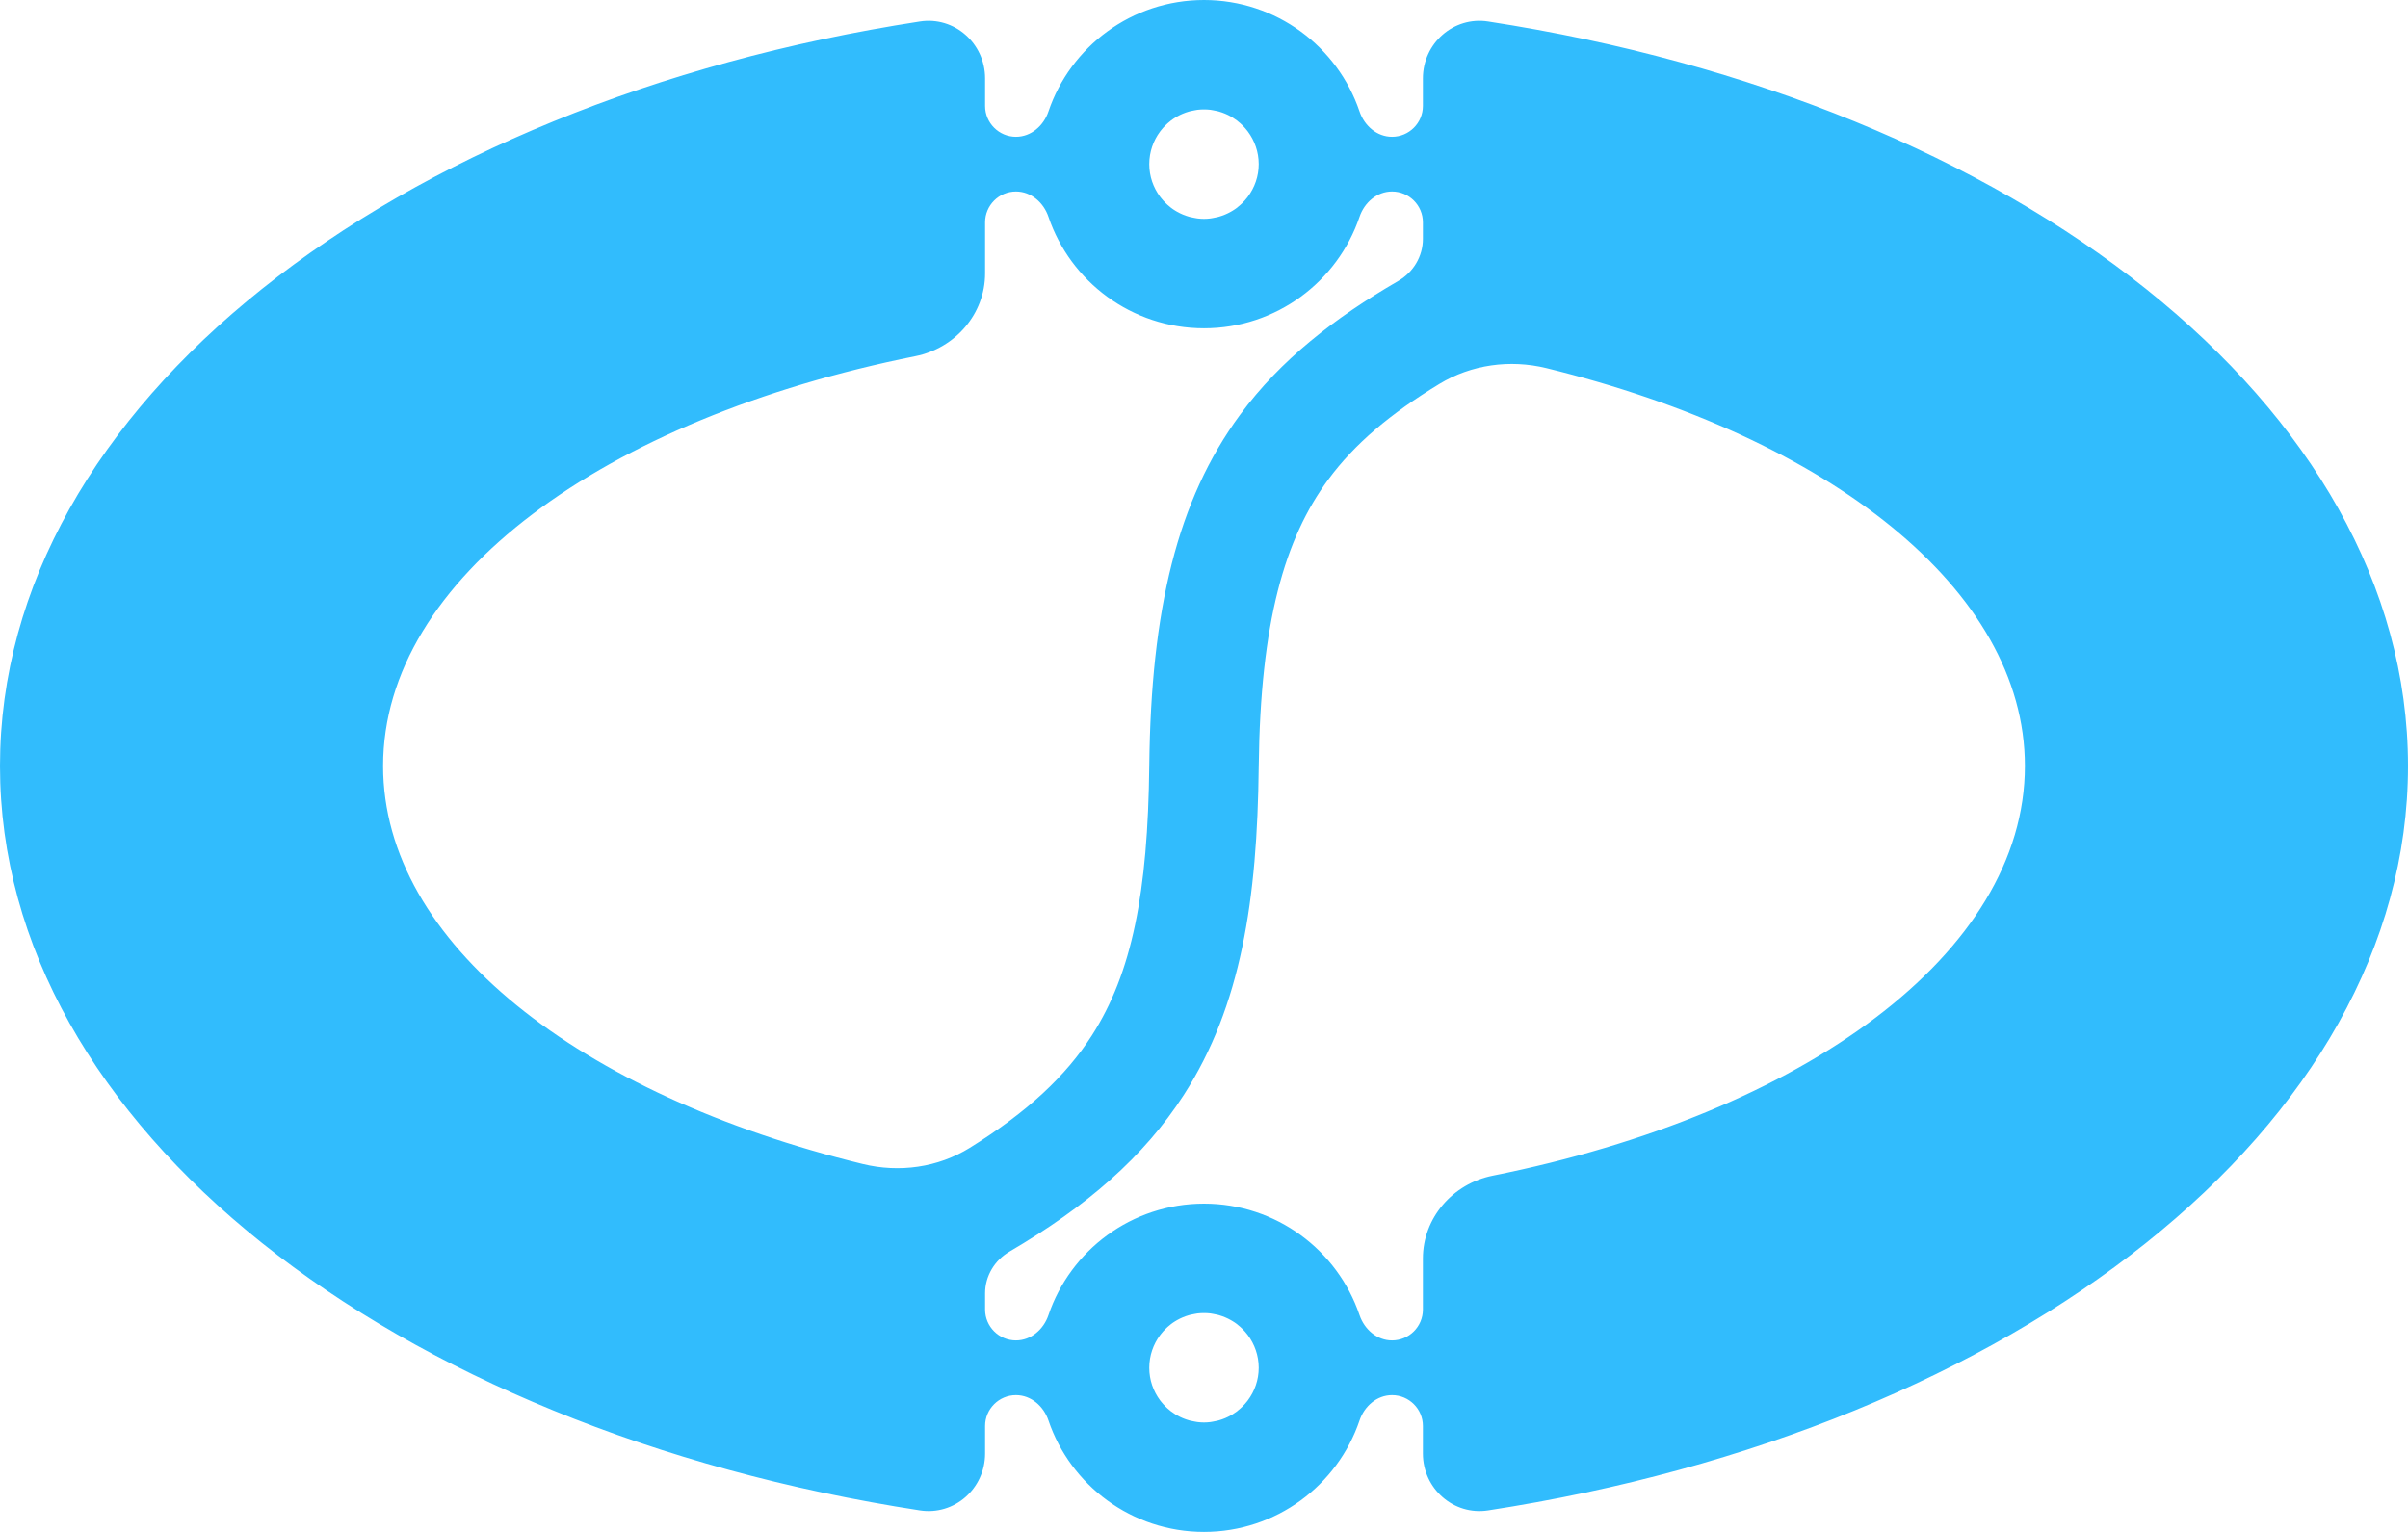
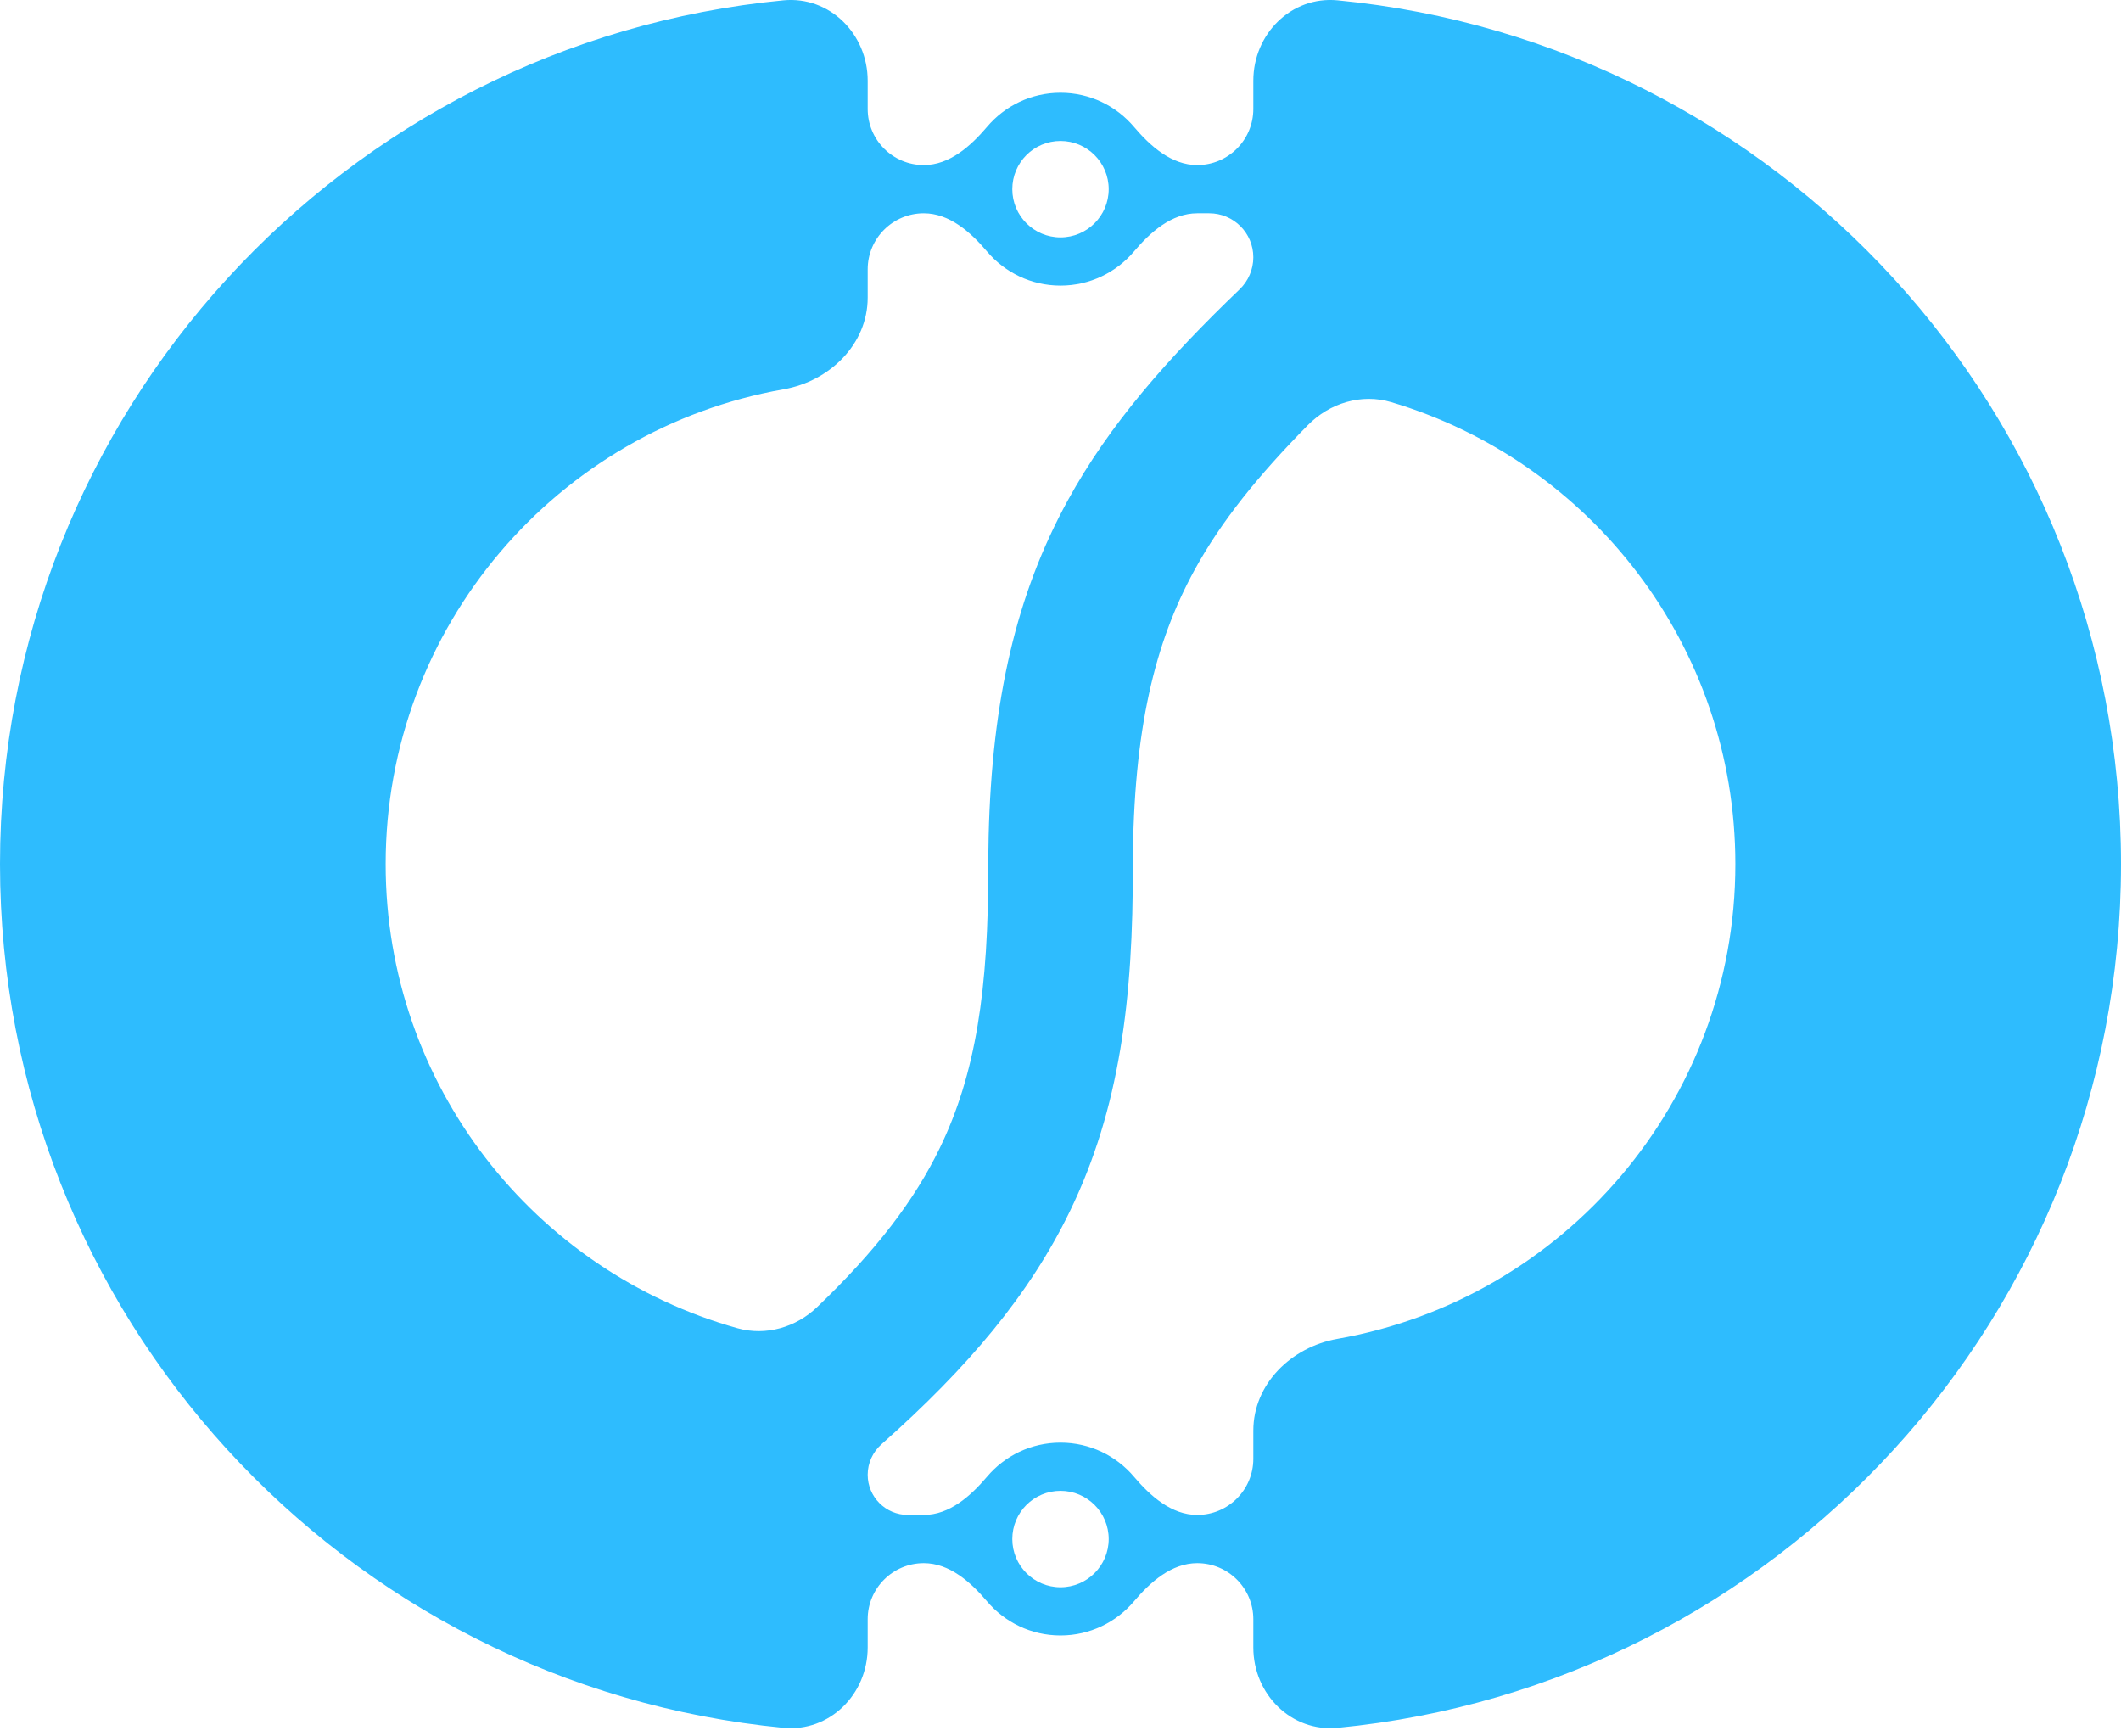
- <svg xmlns="http://www.w3.org/2000/svg" width="44" height="28" viewBox="0 0 44 28" fill="none">
-   <path d="M22 0C23.32 0 24.441 0.853 24.842 2.037C24.93 2.298 25.16 2.5 25.436 2.5C25.747 2.5 26 2.247 26 1.936V1.432C26 0.793 26.559 0.295 27.191 0.393C36.836 1.877 44 7.406 44 14C44 20.594 36.836 26.122 27.19 27.607C26.559 27.704 26 27.207 26 26.568V26.064C26 25.753 25.747 25.5 25.436 25.5C25.16 25.5 24.93 25.702 24.842 25.963C24.441 27.147 23.32 28 22 28C20.68 28 19.559 27.147 19.158 25.963C19.07 25.702 18.84 25.5 18.564 25.5C18.253 25.5 18 25.753 18 26.064V26.568C18 27.207 17.441 27.704 16.81 27.607C7.164 26.122 0 20.594 0 14C0 7.406 7.164 1.877 16.809 0.393C17.441 0.295 18 0.793 18 1.432V1.936C18 2.247 18.253 2.5 18.564 2.5C18.84 2.5 19.07 2.298 19.158 2.037C19.559 0.853 20.68 0 22 0ZM21.879 24.007C21.864 24.009 21.849 24.012 21.834 24.015C21.807 24.019 21.78 24.025 21.754 24.031C21.744 24.034 21.734 24.036 21.724 24.039C21.648 24.061 21.576 24.091 21.509 24.129C21.497 24.136 21.486 24.142 21.475 24.149C21.447 24.166 21.42 24.184 21.395 24.204C21.39 24.207 21.386 24.211 21.382 24.215C21.319 24.264 21.262 24.321 21.213 24.384C21.208 24.39 21.203 24.397 21.198 24.403C21.074 24.57 21 24.776 21 25C21 25.224 21.074 25.429 21.198 25.596C21.203 25.602 21.208 25.609 21.213 25.615C21.262 25.678 21.319 25.735 21.382 25.784C21.386 25.788 21.39 25.792 21.395 25.795C21.42 25.814 21.447 25.832 21.475 25.85C21.486 25.857 21.497 25.863 21.509 25.87C21.576 25.908 21.648 25.938 21.724 25.96C21.734 25.963 21.744 25.965 21.754 25.968C21.78 25.974 21.807 25.98 21.834 25.984C21.849 25.987 21.864 25.99 21.879 25.992C21.919 25.997 21.959 26 22 26C22.041 26 22.081 25.997 22.12 25.992C22.135 25.99 22.15 25.987 22.165 25.984C22.192 25.98 22.219 25.974 22.245 25.968C22.255 25.965 22.265 25.963 22.275 25.96C22.351 25.938 22.423 25.908 22.49 25.87C22.502 25.864 22.513 25.857 22.524 25.85C22.552 25.832 22.579 25.814 22.605 25.795C22.609 25.792 22.613 25.788 22.617 25.784C22.68 25.735 22.737 25.678 22.786 25.615C22.791 25.609 22.796 25.602 22.801 25.596C22.925 25.429 23 25.224 23 25C23 24.776 22.925 24.57 22.801 24.403C22.796 24.397 22.791 24.39 22.786 24.384C22.737 24.321 22.68 24.264 22.617 24.215C22.613 24.211 22.609 24.207 22.605 24.204C22.579 24.184 22.552 24.166 22.524 24.149C22.513 24.142 22.502 24.136 22.49 24.129C22.423 24.091 22.351 24.061 22.275 24.039C22.265 24.036 22.255 24.034 22.245 24.031C22.219 24.025 22.192 24.019 22.165 24.015C22.15 24.012 22.135 24.009 22.12 24.007C22.081 24.002 22.041 24 22 24C21.959 24 21.919 24.002 21.879 24.007ZM28.256 6.728C27.591 6.566 26.885 6.662 26.3 7.018C25.41 7.559 24.757 8.106 24.27 8.766C23.477 9.843 23.03 11.361 23 14.012C22.974 16.443 22.678 18.384 21.632 20.011C20.901 21.146 19.853 22.053 18.445 22.877C18.173 23.036 18 23.324 18 23.639V23.936C18 24.247 18.253 24.5 18.564 24.5C18.84 24.5 19.07 24.298 19.158 24.037C19.559 22.853 20.68 22 22 22C23.32 22 24.441 22.853 24.842 24.037C24.93 24.298 25.16 24.5 25.436 24.5C25.747 24.5 26 24.247 26 23.936V23.003C26 22.26 26.546 21.635 27.274 21.489C32.956 20.351 37 17.428 37 14C37 10.773 33.416 7.993 28.256 6.728ZM18 4.997C18 5.739 17.454 6.364 16.726 6.51C11.044 7.648 7 10.572 7 14C7 17.232 10.594 20.014 15.767 21.276C16.431 21.438 17.137 21.341 17.718 20.981C18.78 20.322 19.477 19.663 19.949 18.929C20.684 17.787 20.975 16.314 21 13.989V13.988C21.032 11.151 21.509 9.142 22.661 7.579C23.402 6.574 24.38 5.814 25.55 5.135C25.825 4.976 26 4.685 26 4.367V4.064C26 3.753 25.747 3.5 25.436 3.5C25.16 3.5 24.93 3.702 24.842 3.963C24.441 5.147 23.32 6 22 6C20.68 6 19.559 5.147 19.158 3.963C19.07 3.702 18.84 3.5 18.564 3.5C18.253 3.5 18 3.753 18 4.064V4.997ZM21.879 2.007C21.864 2.009 21.849 2.012 21.834 2.015C21.807 2.019 21.78 2.025 21.754 2.031C21.744 2.034 21.734 2.036 21.724 2.039C21.648 2.061 21.576 2.091 21.509 2.129C21.497 2.135 21.486 2.142 21.475 2.149C21.447 2.166 21.42 2.185 21.395 2.204C21.39 2.207 21.386 2.211 21.382 2.215C21.319 2.264 21.262 2.321 21.213 2.384C21.208 2.39 21.203 2.397 21.198 2.403C21.074 2.57 21 2.776 21 3C21 3.224 21.074 3.429 21.198 3.596C21.203 3.602 21.208 3.609 21.213 3.615C21.262 3.678 21.319 3.735 21.382 3.784C21.386 3.788 21.39 3.792 21.395 3.795C21.42 3.815 21.447 3.833 21.475 3.85C21.486 3.857 21.497 3.864 21.509 3.87C21.576 3.908 21.648 3.938 21.724 3.96C21.734 3.963 21.744 3.965 21.754 3.968C21.78 3.974 21.807 3.98 21.834 3.984C21.849 3.987 21.864 3.99 21.879 3.992C21.919 3.997 21.959 4 22 4C22.041 4 22.081 3.997 22.12 3.992C22.135 3.99 22.15 3.987 22.165 3.984C22.192 3.98 22.219 3.974 22.245 3.968C22.255 3.965 22.265 3.963 22.275 3.96C22.351 3.938 22.423 3.908 22.49 3.87C22.502 3.864 22.513 3.857 22.524 3.85C22.552 3.833 22.579 3.815 22.605 3.795C22.609 3.792 22.613 3.788 22.617 3.784C22.68 3.735 22.737 3.678 22.786 3.615C22.791 3.609 22.796 3.602 22.801 3.596C22.925 3.429 23 3.224 23 3C23 2.776 22.925 2.57 22.801 2.403C22.796 2.397 22.791 2.39 22.786 2.384C22.737 2.321 22.68 2.264 22.617 2.215C22.613 2.211 22.609 2.207 22.605 2.204C22.579 2.185 22.552 2.166 22.524 2.149C22.513 2.142 22.502 2.135 22.49 2.129C22.423 2.091 22.351 2.061 22.275 2.039C22.265 2.036 22.255 2.034 22.245 2.031C22.219 2.025 22.192 2.019 22.165 2.015C22.15 2.012 22.135 2.009 22.12 2.007C22.081 2.002 22.041 2 22 2C21.959 2 21.919 2.002 21.879 2.007Z" fill="#31BCFD" />
+ <svg xmlns="http://www.w3.org/2000/svg" width="44" height="36" viewBox="0 0 44 36" fill="none">
+   <path d="M26 1.674C26 0.707 26.786 -0.085 27.748 0.007C36.869 0.886 44 8.572 44 17.924C44 27.275 36.869 34.961 27.748 35.84C26.786 35.932 26 35.14 26 34.174V33.587C26 32.945 25.479 32.424 24.836 32.424C24.305 32.424 23.866 32.813 23.523 33.218C23.157 33.649 22.611 33.924 22 33.924C21.389 33.924 20.843 33.649 20.477 33.218C20.134 32.813 19.695 32.424 19.164 32.424C18.521 32.424 18 32.945 18 33.587V34.174C18 35.14 17.214 35.932 16.252 35.84C7.131 34.961 0 27.275 0 17.924C0 8.572 7.131 0.886 16.252 0.007C17.214 -0.085 18 0.707 18 1.674V2.26C18 2.903 18.521 3.424 19.164 3.424C19.695 3.424 20.134 3.035 20.477 2.63C20.843 2.198 21.389 1.924 22 1.924C22.611 1.924 23.157 2.198 23.523 2.63C23.866 3.035 24.305 3.424 24.836 3.424C25.479 3.424 26 2.903 26 2.26V1.674ZM22 30.924C21.448 30.924 21 31.371 21 31.924C21 32.476 21.448 32.924 22 32.924C22.552 32.924 23 32.476 23 31.924C23 31.371 22.552 30.924 22 30.924ZM28.862 8.342C28.244 8.157 27.583 8.36 27.13 8.82C26.096 9.87 25.337 10.809 24.78 11.825C23.954 13.335 23.513 15.134 23.5 17.93C23.511 20.715 23.229 22.996 22.193 25.128C21.358 26.849 20.081 28.368 18.287 29.957C18.106 30.118 18 30.348 18 30.59C18 31.05 18.373 31.424 18.834 31.424H19.164C19.695 31.424 20.134 31.035 20.477 30.63C20.843 30.198 21.389 29.924 22 29.924C22.611 29.924 23.157 30.198 23.523 30.63C23.866 31.035 24.305 31.424 24.836 31.424C25.479 31.424 26 30.903 26 30.26V29.674C26 28.707 26.79 27.94 27.742 27.772C32.434 26.948 36 22.852 36 17.924C36 13.395 32.99 9.572 28.862 8.342ZM18 6.174C18 7.14 17.21 7.908 16.258 8.075C11.566 8.899 8 12.995 8 17.924C8 22.51 11.089 26.373 15.299 27.551C15.886 27.715 16.51 27.535 16.95 27.114C18.181 25.936 18.973 24.891 19.494 23.817C20.239 22.282 20.511 20.53 20.5 17.93V17.917L20.509 17.34C20.579 14.501 21.084 12.33 22.149 10.384C23.022 8.79 24.235 7.424 25.715 6.003C25.896 5.829 26 5.589 26 5.337C26 4.833 25.591 4.424 25.086 4.424H24.836C24.305 4.424 23.866 4.813 23.523 5.218C23.157 5.649 22.611 5.924 22 5.924C21.389 5.924 20.843 5.649 20.477 5.218C20.134 4.813 19.695 4.424 19.164 4.424C18.521 4.424 18 4.945 18 5.587V6.174ZM22 2.924C21.448 2.924 21 3.371 21 3.924C21 4.476 21.448 4.924 22 4.924C22.552 4.924 23 4.476 23 3.924C23 3.371 22.552 2.924 22 2.924Z" fill="#2EBCFE" />
</svg>
